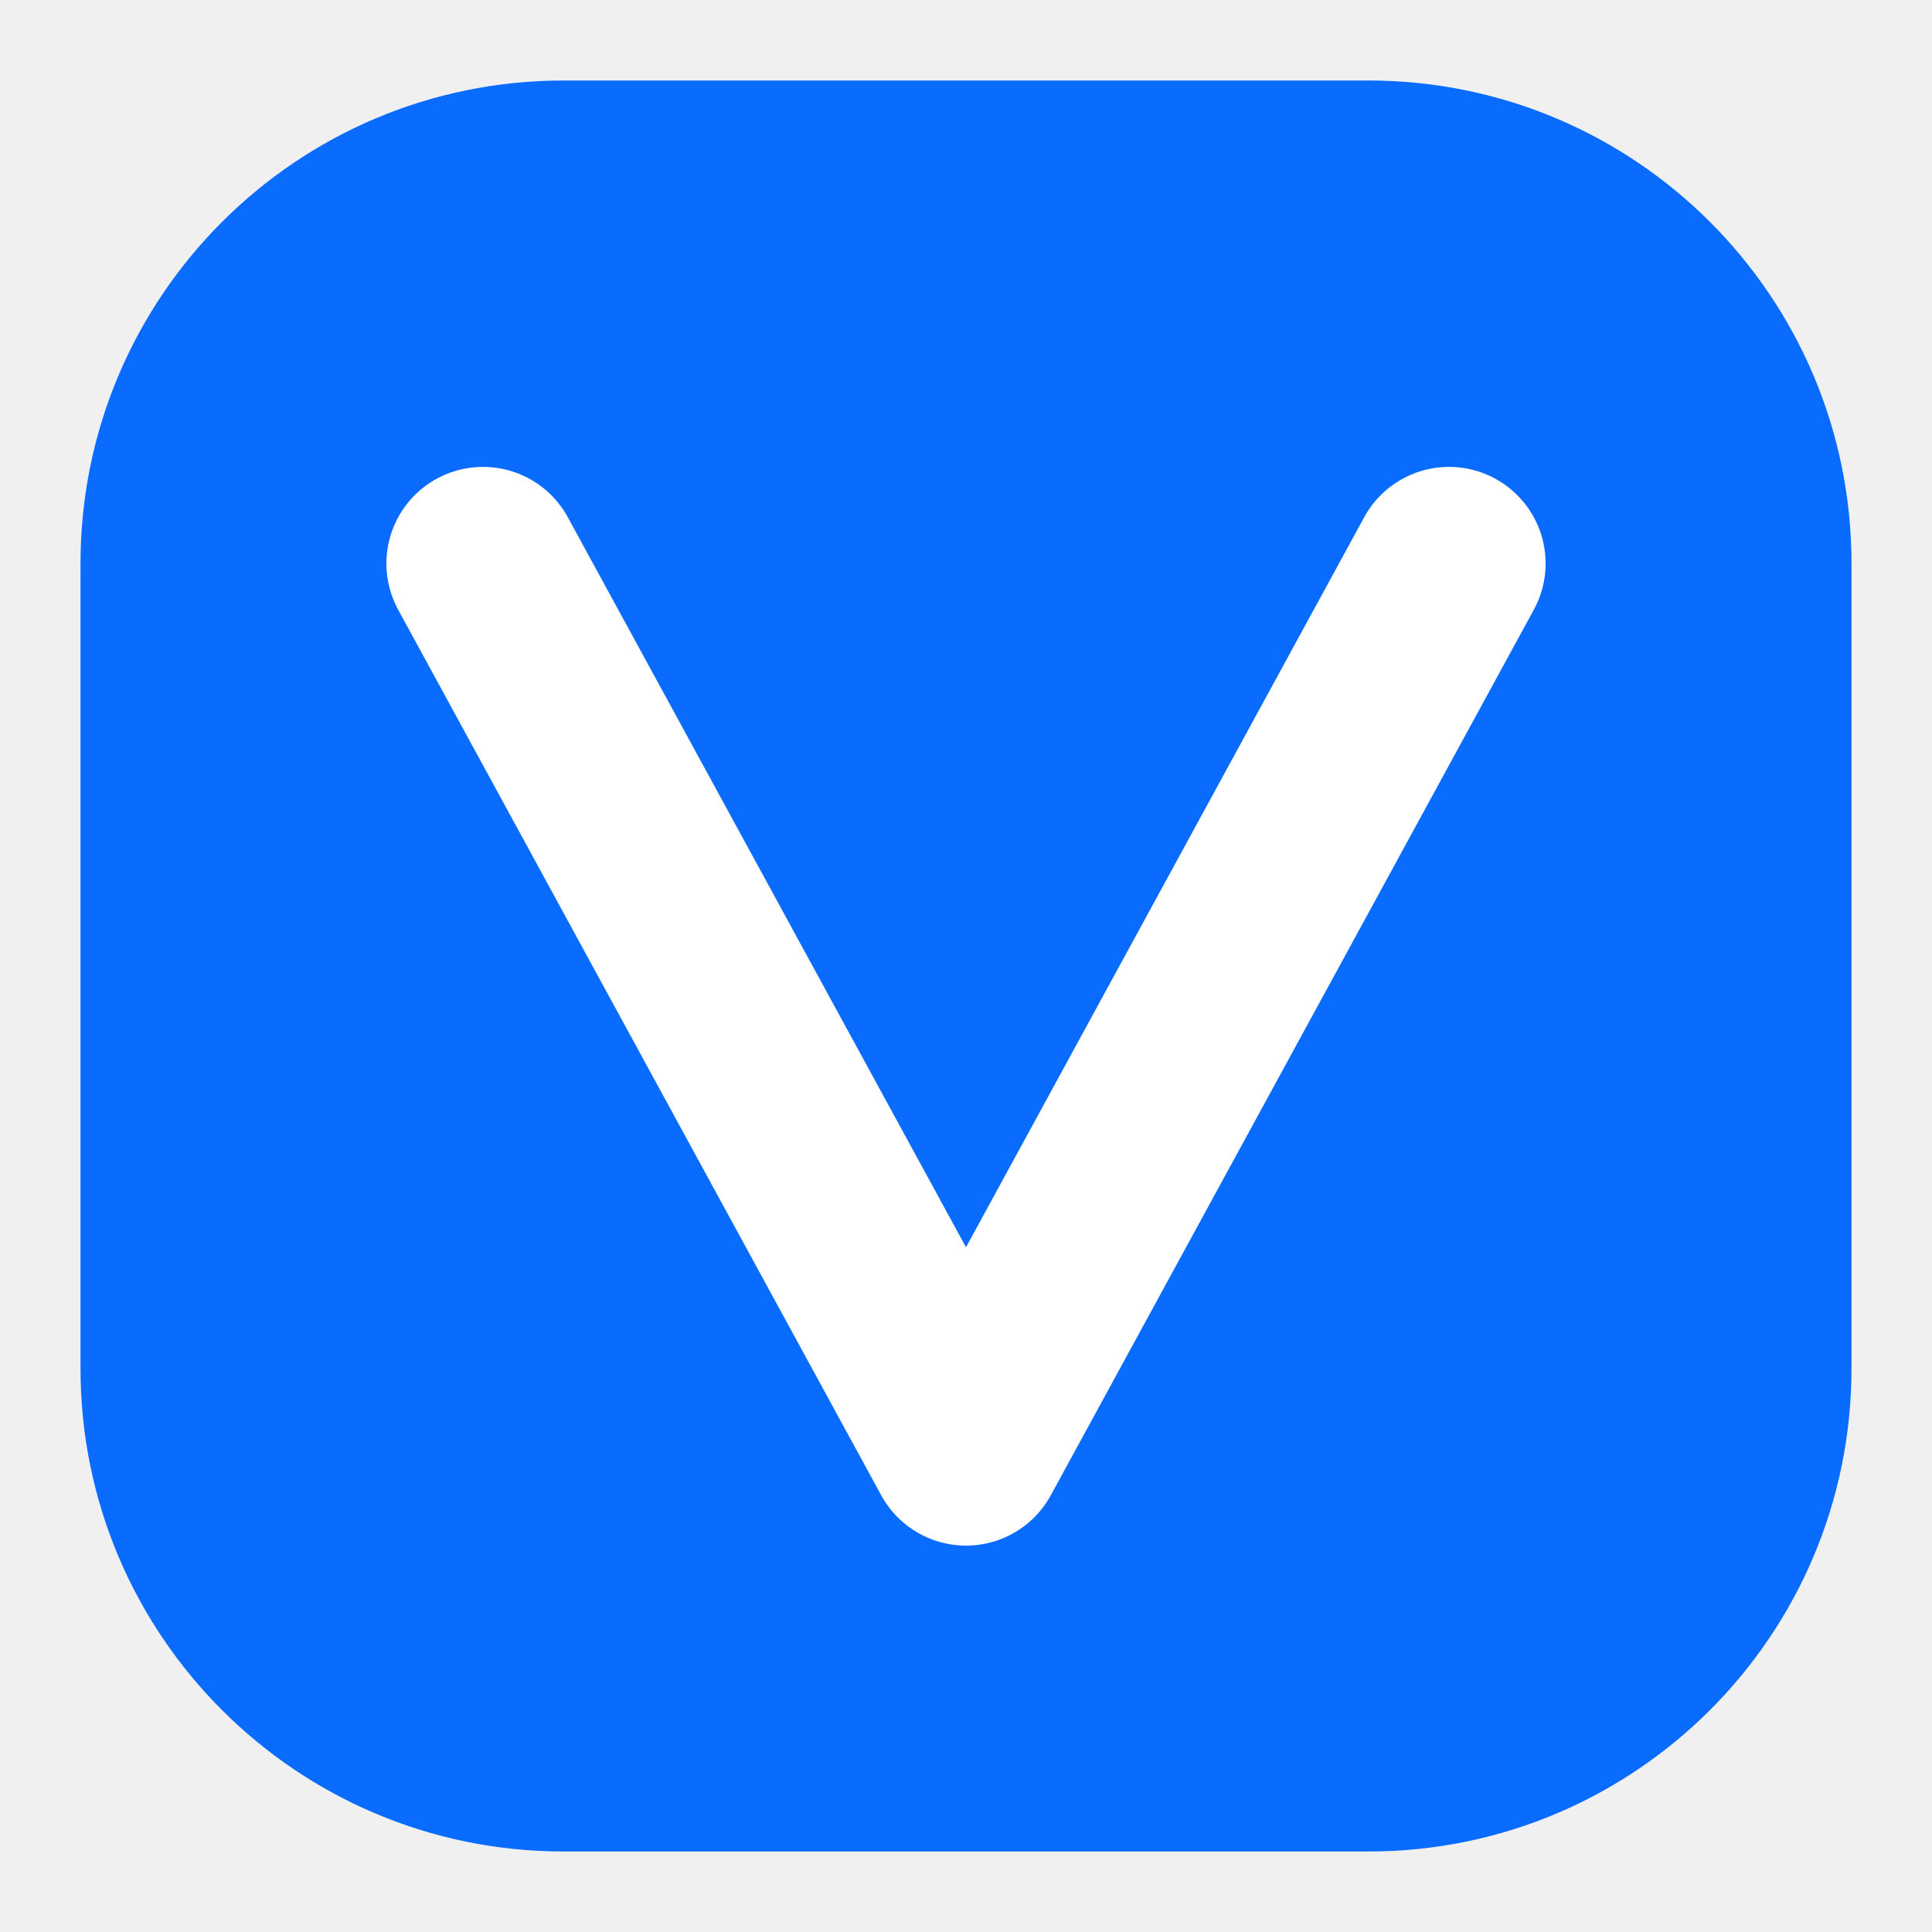
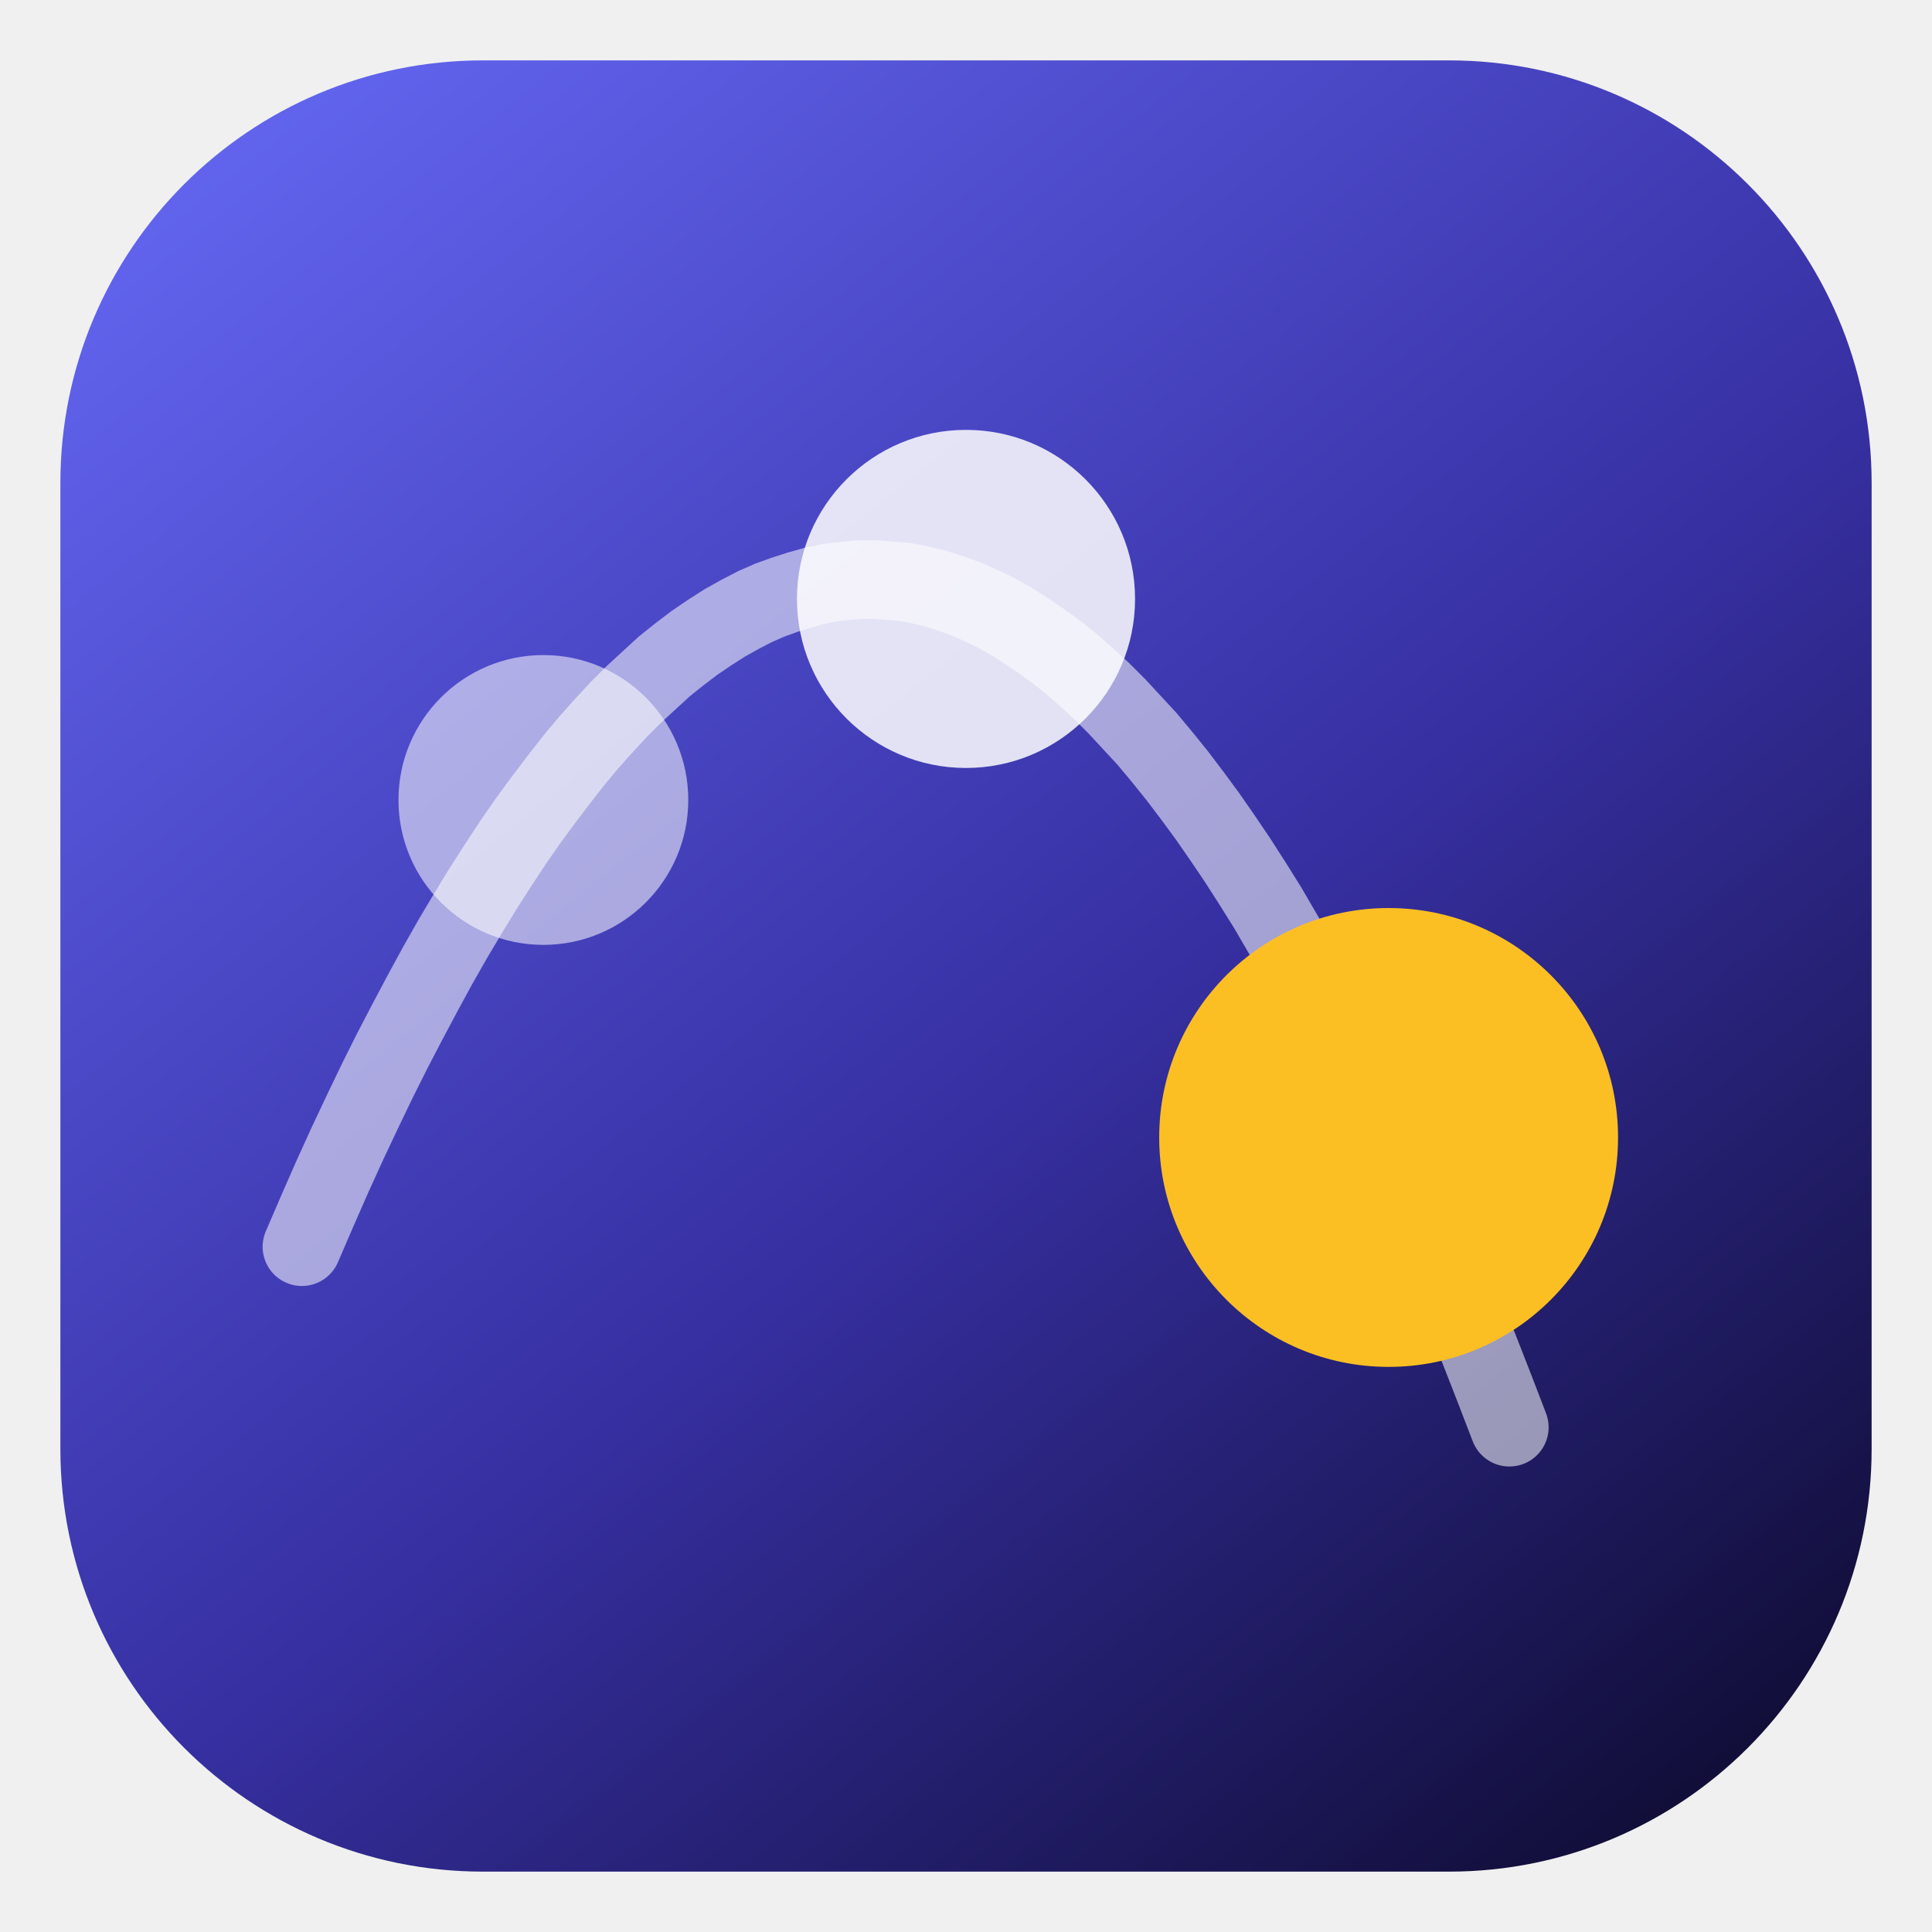
- <svg xmlns="http://www.w3.org/2000/svg" viewBox="0 0 24 24">
-   <rect x="1" y="1" width="22" height="22" rx="6" fill="#0a6cff" />
-   <path d="M6 7l6 11 6-11" stroke="#fff" stroke-width="2.4" fill="none" stroke-linecap="round" stroke-linejoin="round" />
+ <svg xmlns="http://www.w3.org/2000/svg" viewBox="0 0 32 32">
+   <defs>
+     <linearGradient id="sbga2" x1="0.1" y1="0" x2="0.9" y2="1">
+       <stop offset="0" stop-color="#6366f1" />
+       <stop offset="0.55" stop-color="#3730a3" />
+       <stop offset="1" stop-color="#0f0c33" />
+     </linearGradient>
+   </defs>
+   <rect x="1" y="1" width="30" height="30" rx="7" fill="url(#sbga2)" />
+   <path d="M5.00,20.65 L5.25,20.07 L5.50,19.50 L5.75,18.95 L6.00,18.42 L6.25,17.90 L6.50,17.40 L6.75,16.92 L7.00,16.45 L7.25,15.99 L7.50,15.55 L7.75,15.13 L8.00,14.72 L8.25,14.33 L8.50,13.95 L8.75,13.59 L9.00,13.25 L9.25,12.92 L9.50,12.60 L9.75,12.30 L10.00,12.02 L10.25,11.75 L10.50,11.50 L10.75,11.27 L11.00,11.04 L11.25,10.84 L11.50,10.65 L11.75,10.48 L12.00,10.32 L12.25,10.18 L12.50,10.05 L12.75,9.94 L13.00,9.85 L13.25,9.77 L13.50,9.70 L13.75,9.65 L14.00,9.62 L14.25,9.60 L14.50,9.60 L14.75,9.62 L15.00,9.64 L15.25,9.69 L15.50,9.75 L15.75,9.83 L16.00,9.92 L16.25,10.03 L16.50,10.15 L16.75,10.29 L17.00,10.45 L17.25,10.62 L17.50,10.80 L17.75,11.00 L18.00,11.22 L18.25,11.45 L18.50,11.70 L18.75,11.97 L19.00,12.24 L19.25,12.54 L19.50,12.85 L19.75,13.18 L20.00,13.52 L20.25,13.88 L20.50,14.25 L20.75,14.64 L21.00,15.04 L21.25,15.47 L21.50,15.90 L21.75,16.35 L22.00,16.82 L22.25,17.30 L22.50,17.80 L22.75,18.32 L23.00,18.84 L23.25,19.39 L23.50,19.95 L23.75,20.53 L24.00,21.12 L24.25,21.73 L24.50,22.35 L24.75,22.99 L25.00,23.64" fill="none" stroke="#ffffff" stroke-opacity="0.55" stroke-width="1.3" stroke-linecap="round" />
+   <circle cx="9" cy="13.25" r="2.4" fill="#ffffff" fill-opacity="0.55" />
+   <circle cx="16" cy="9.92" r="2.8" fill="#ffffff" fill-opacity="0.85" />
+   <circle cx="23" cy="18.84" r="3.8" fill="#fbbf24" fill-opacity="1" />
</svg>
